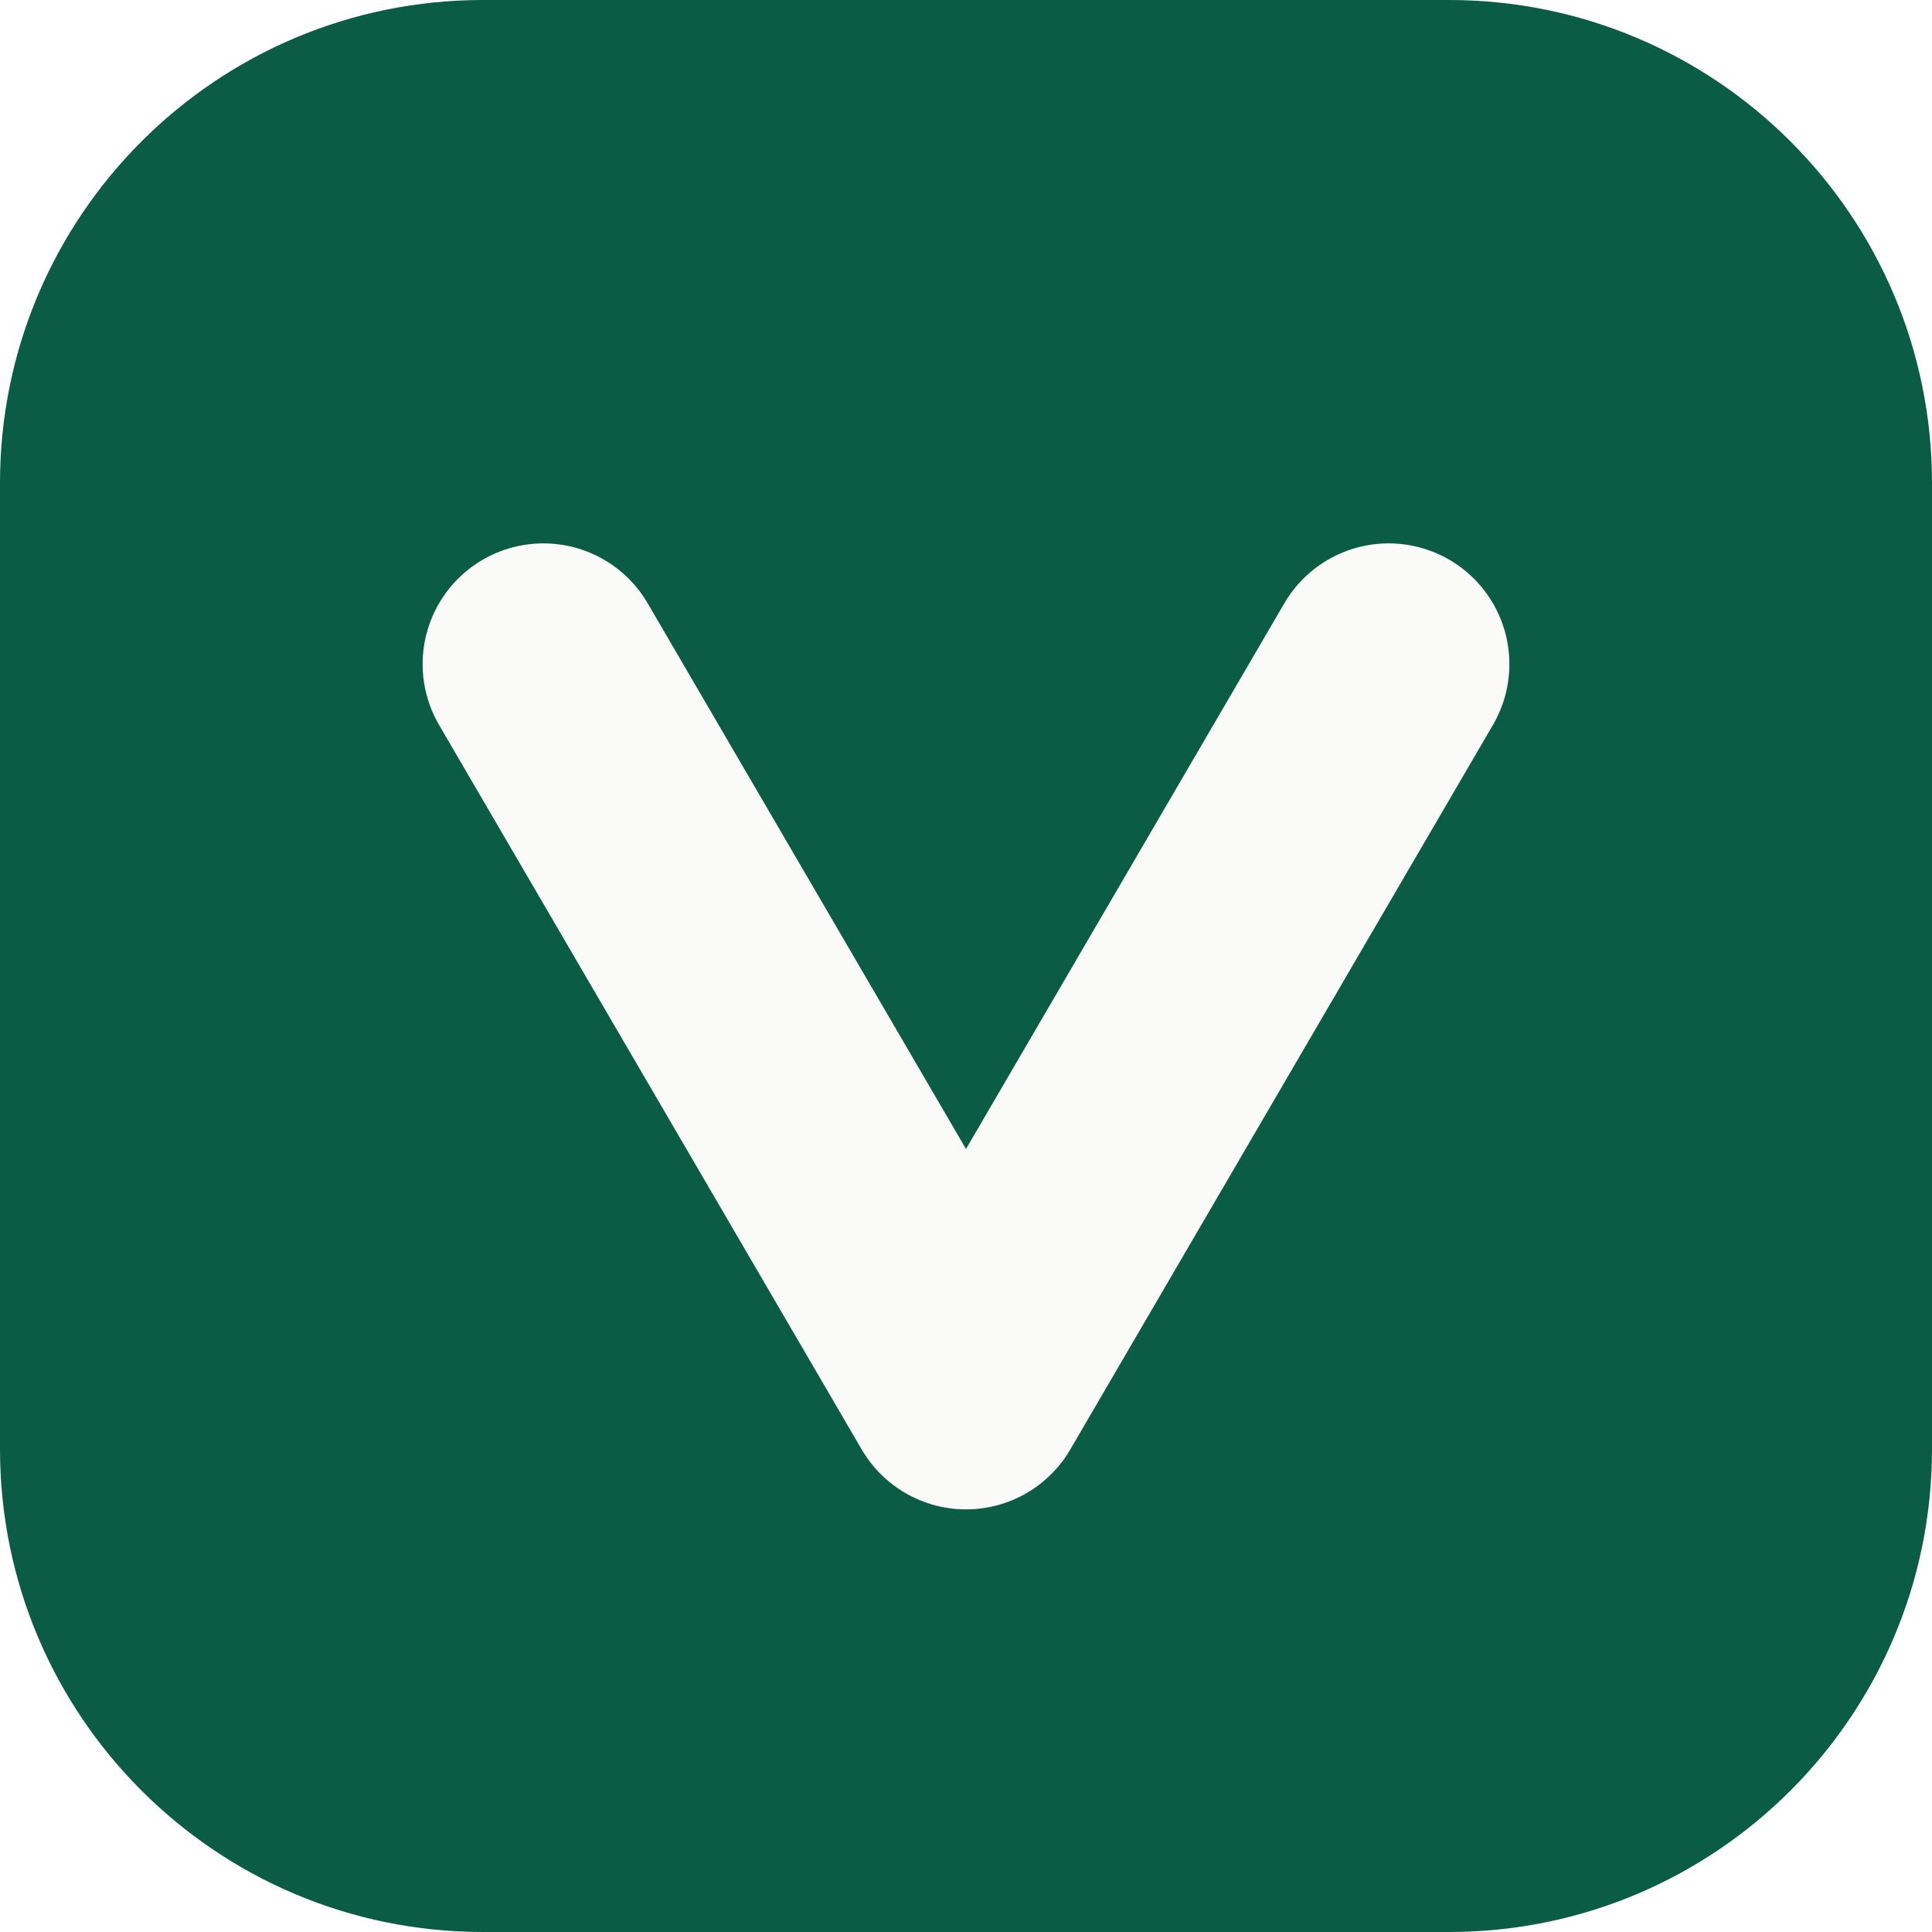
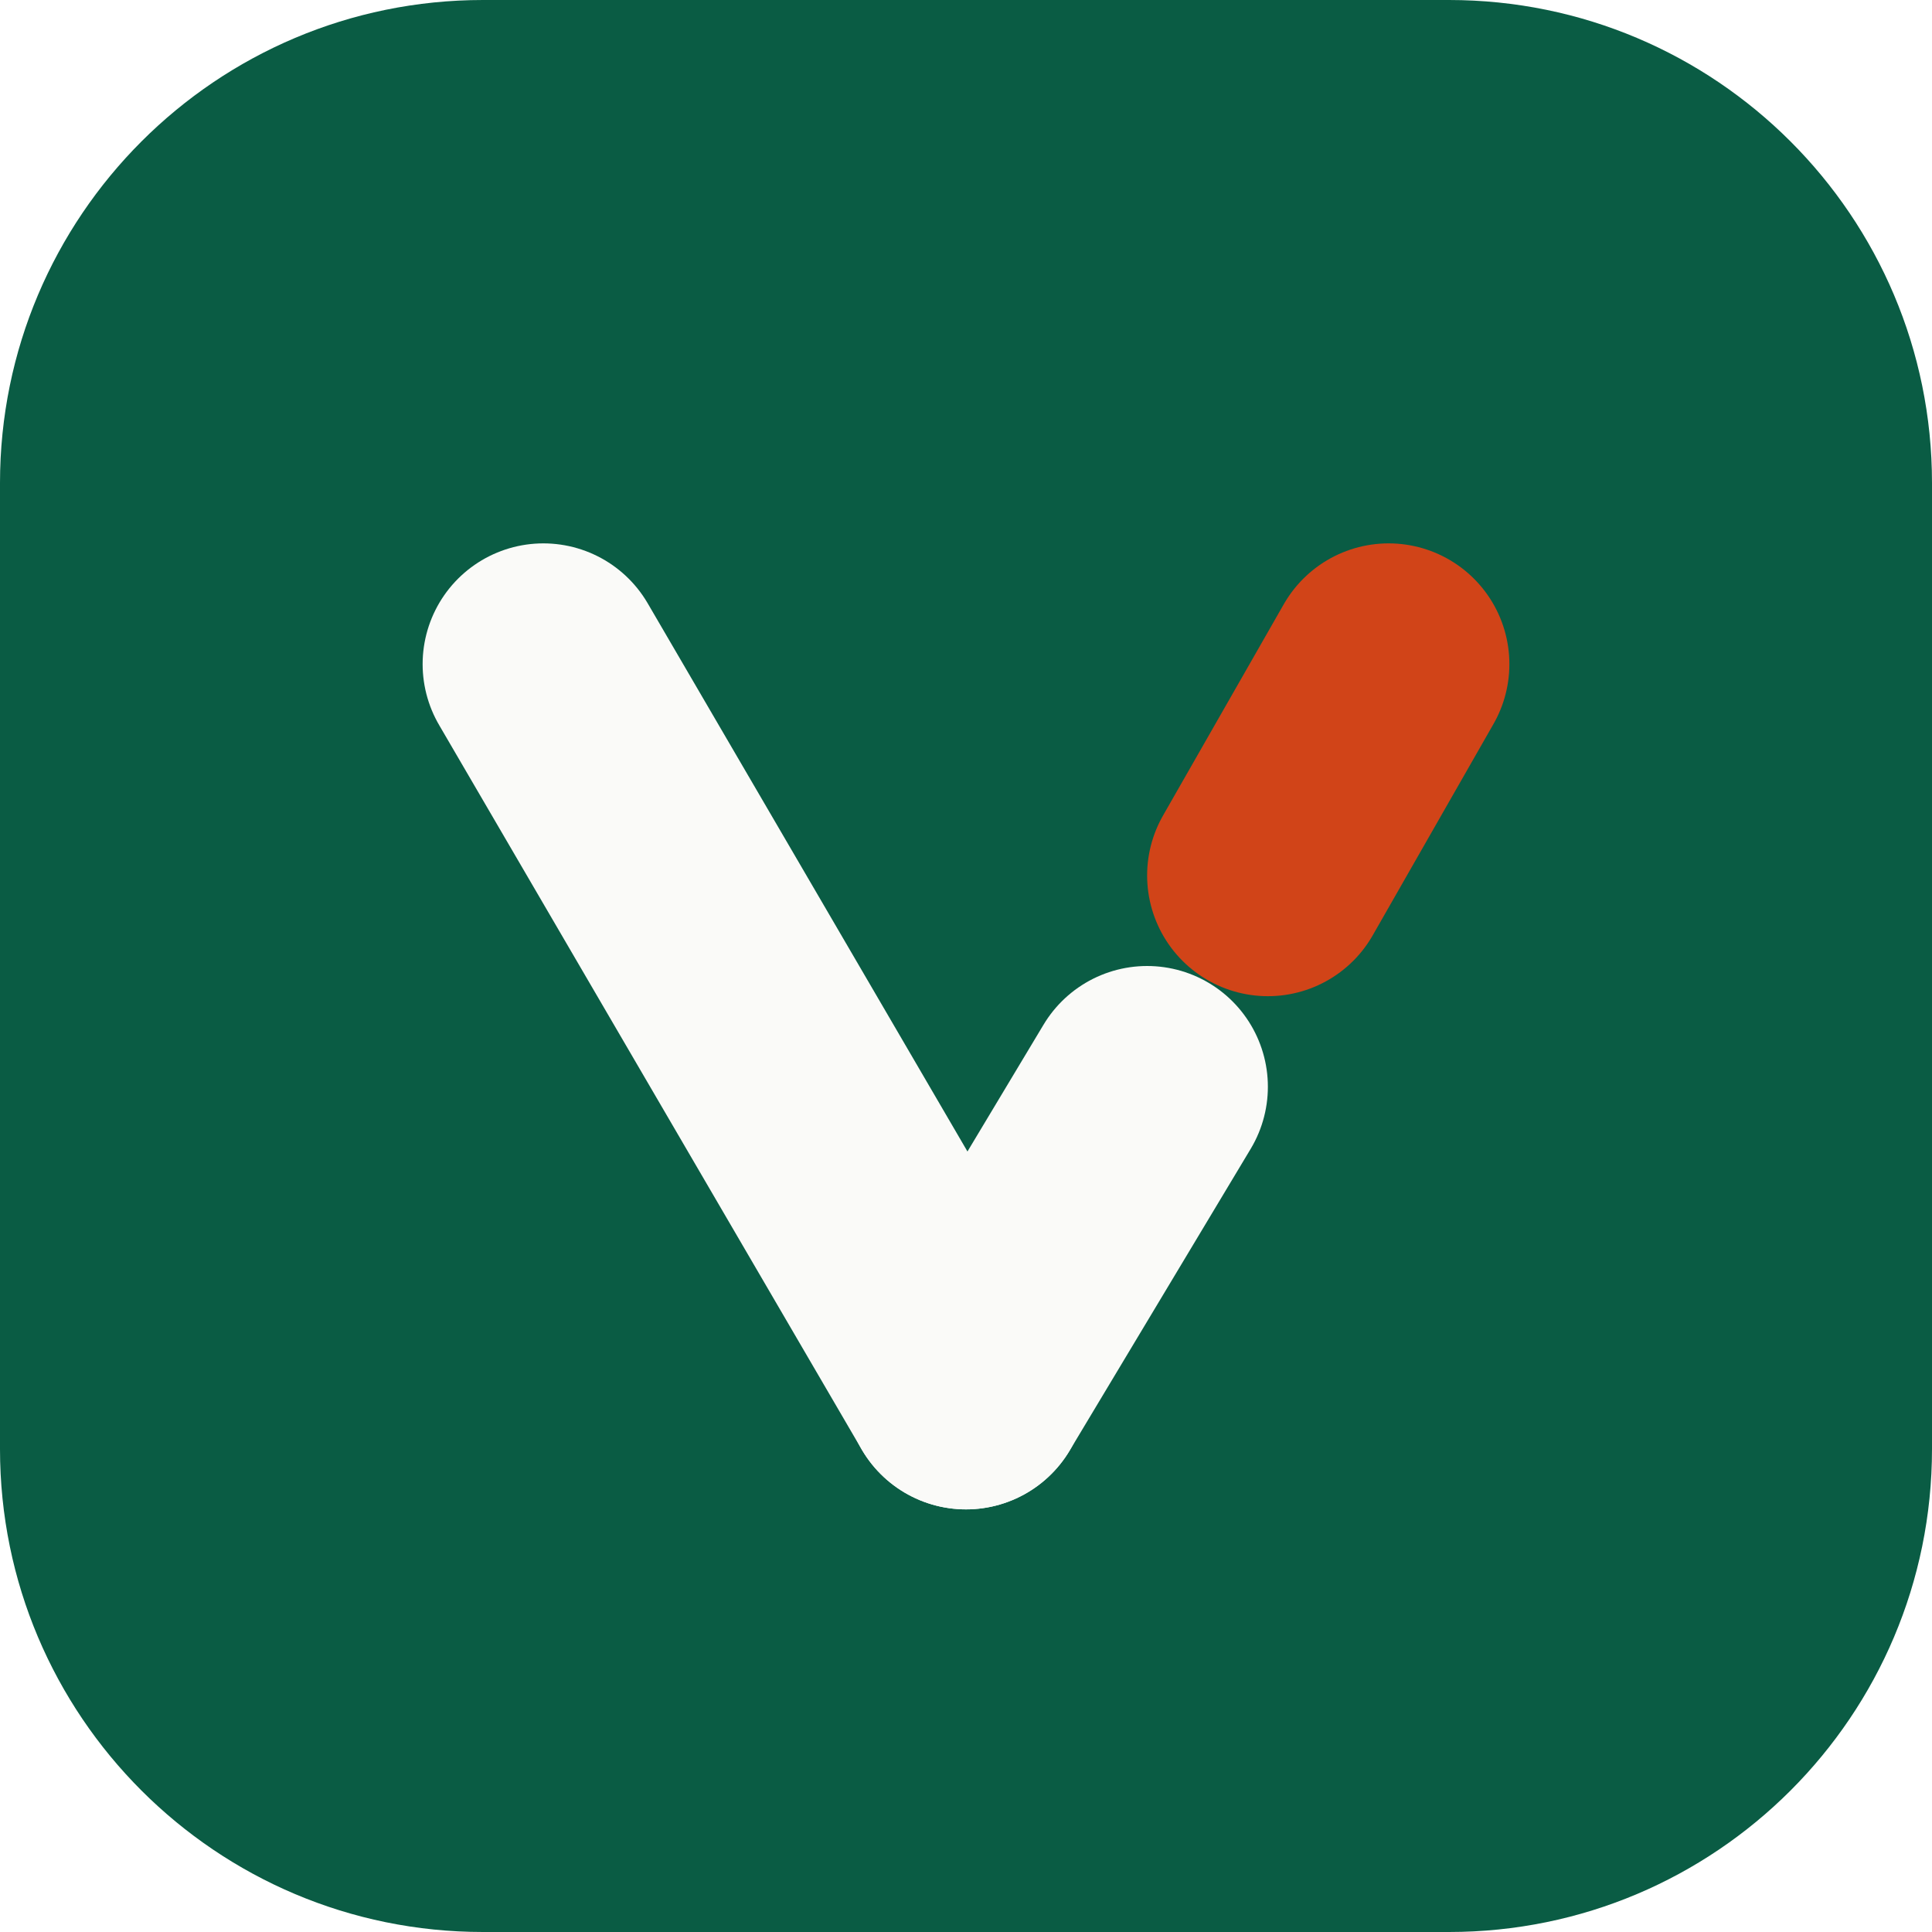
<svg xmlns="http://www.w3.org/2000/svg" viewBox="0 0 64 64" role="img" aria-labelledby="title">
  <rect x="0" y="0" width="64" height="64" rx="16" fill="#0A5C44" />
-   <path d="M18 22 L32 46 L46 22" fill="none" stroke="#FAFAF8" stroke-width="8" stroke-linecap="round" stroke-linejoin="round" />
+   <path d="M18 22 L32 46" fill="none" stroke="#FAFAF8" stroke-width="8" stroke-linecap="round" stroke-linejoin="round" />
+   <path d="M32 46 L38 36" fill="none" stroke="#FAFAF8" stroke-width="8" stroke-linecap="round" stroke-linejoin="round" />
+   <path d="M42 29 L46 22" fill="none" stroke="#D14418" stroke-width="8" stroke-linecap="round" stroke-linejoin="round" />
</svg>
